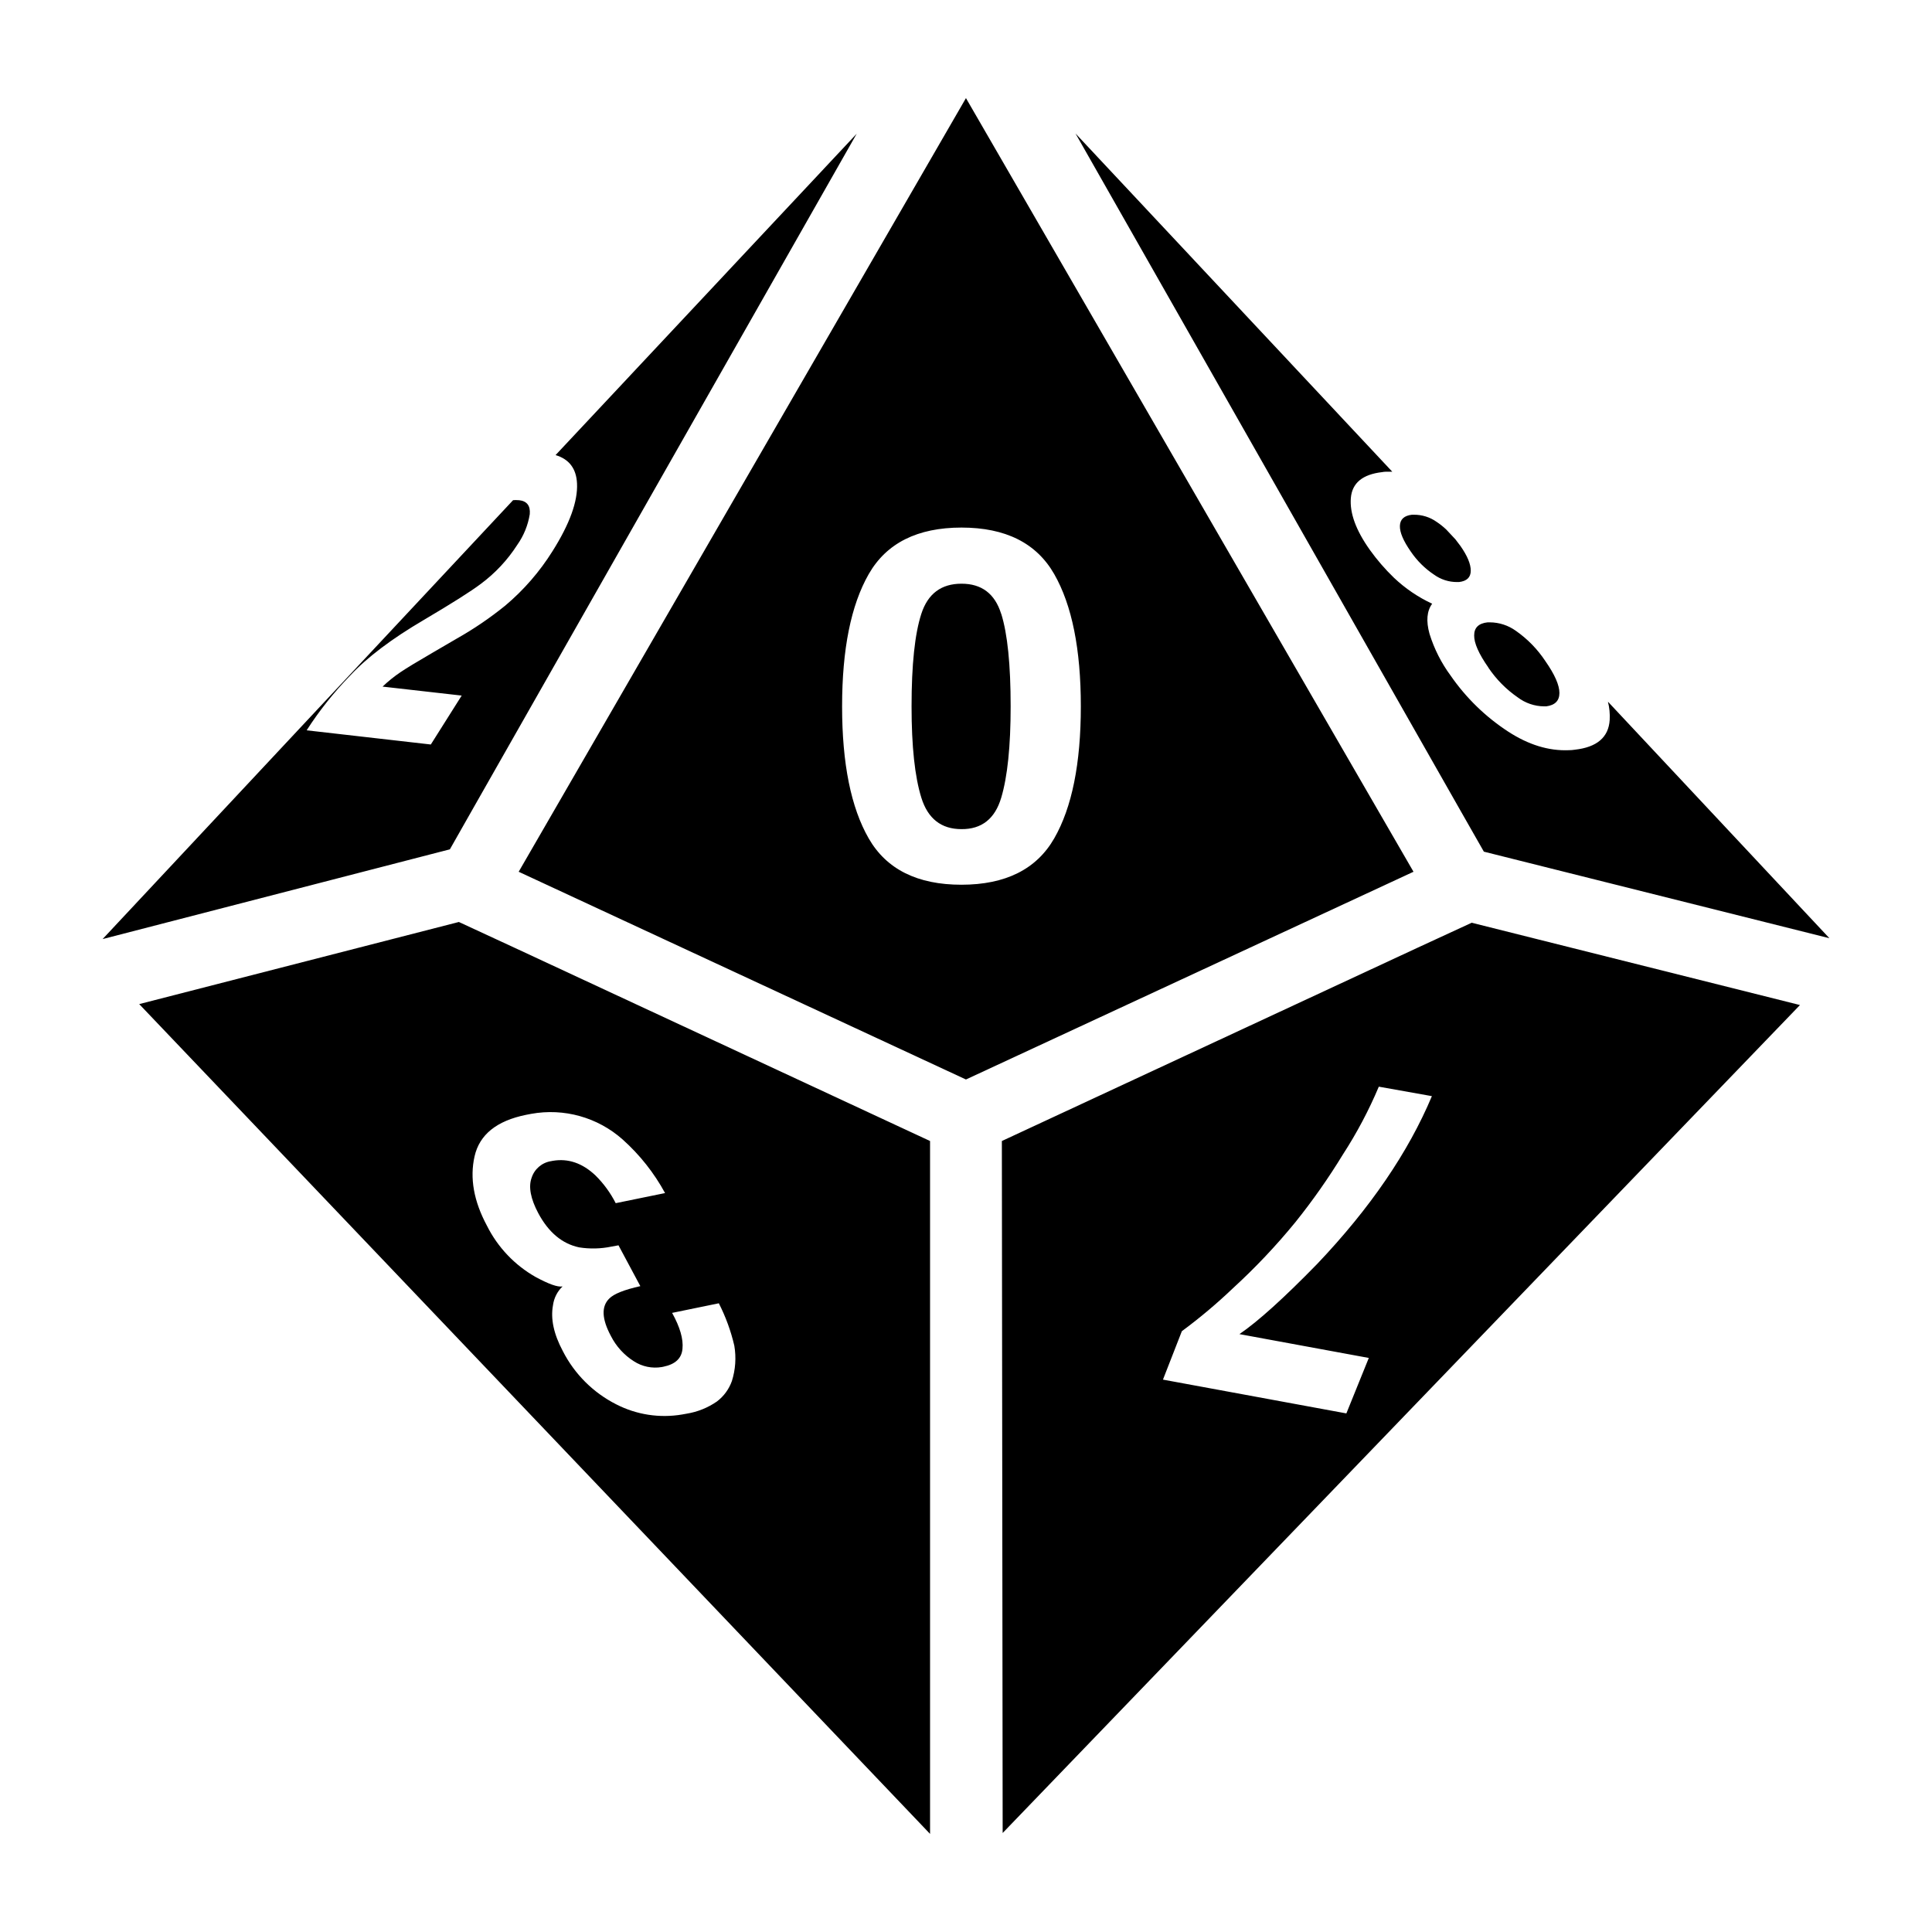
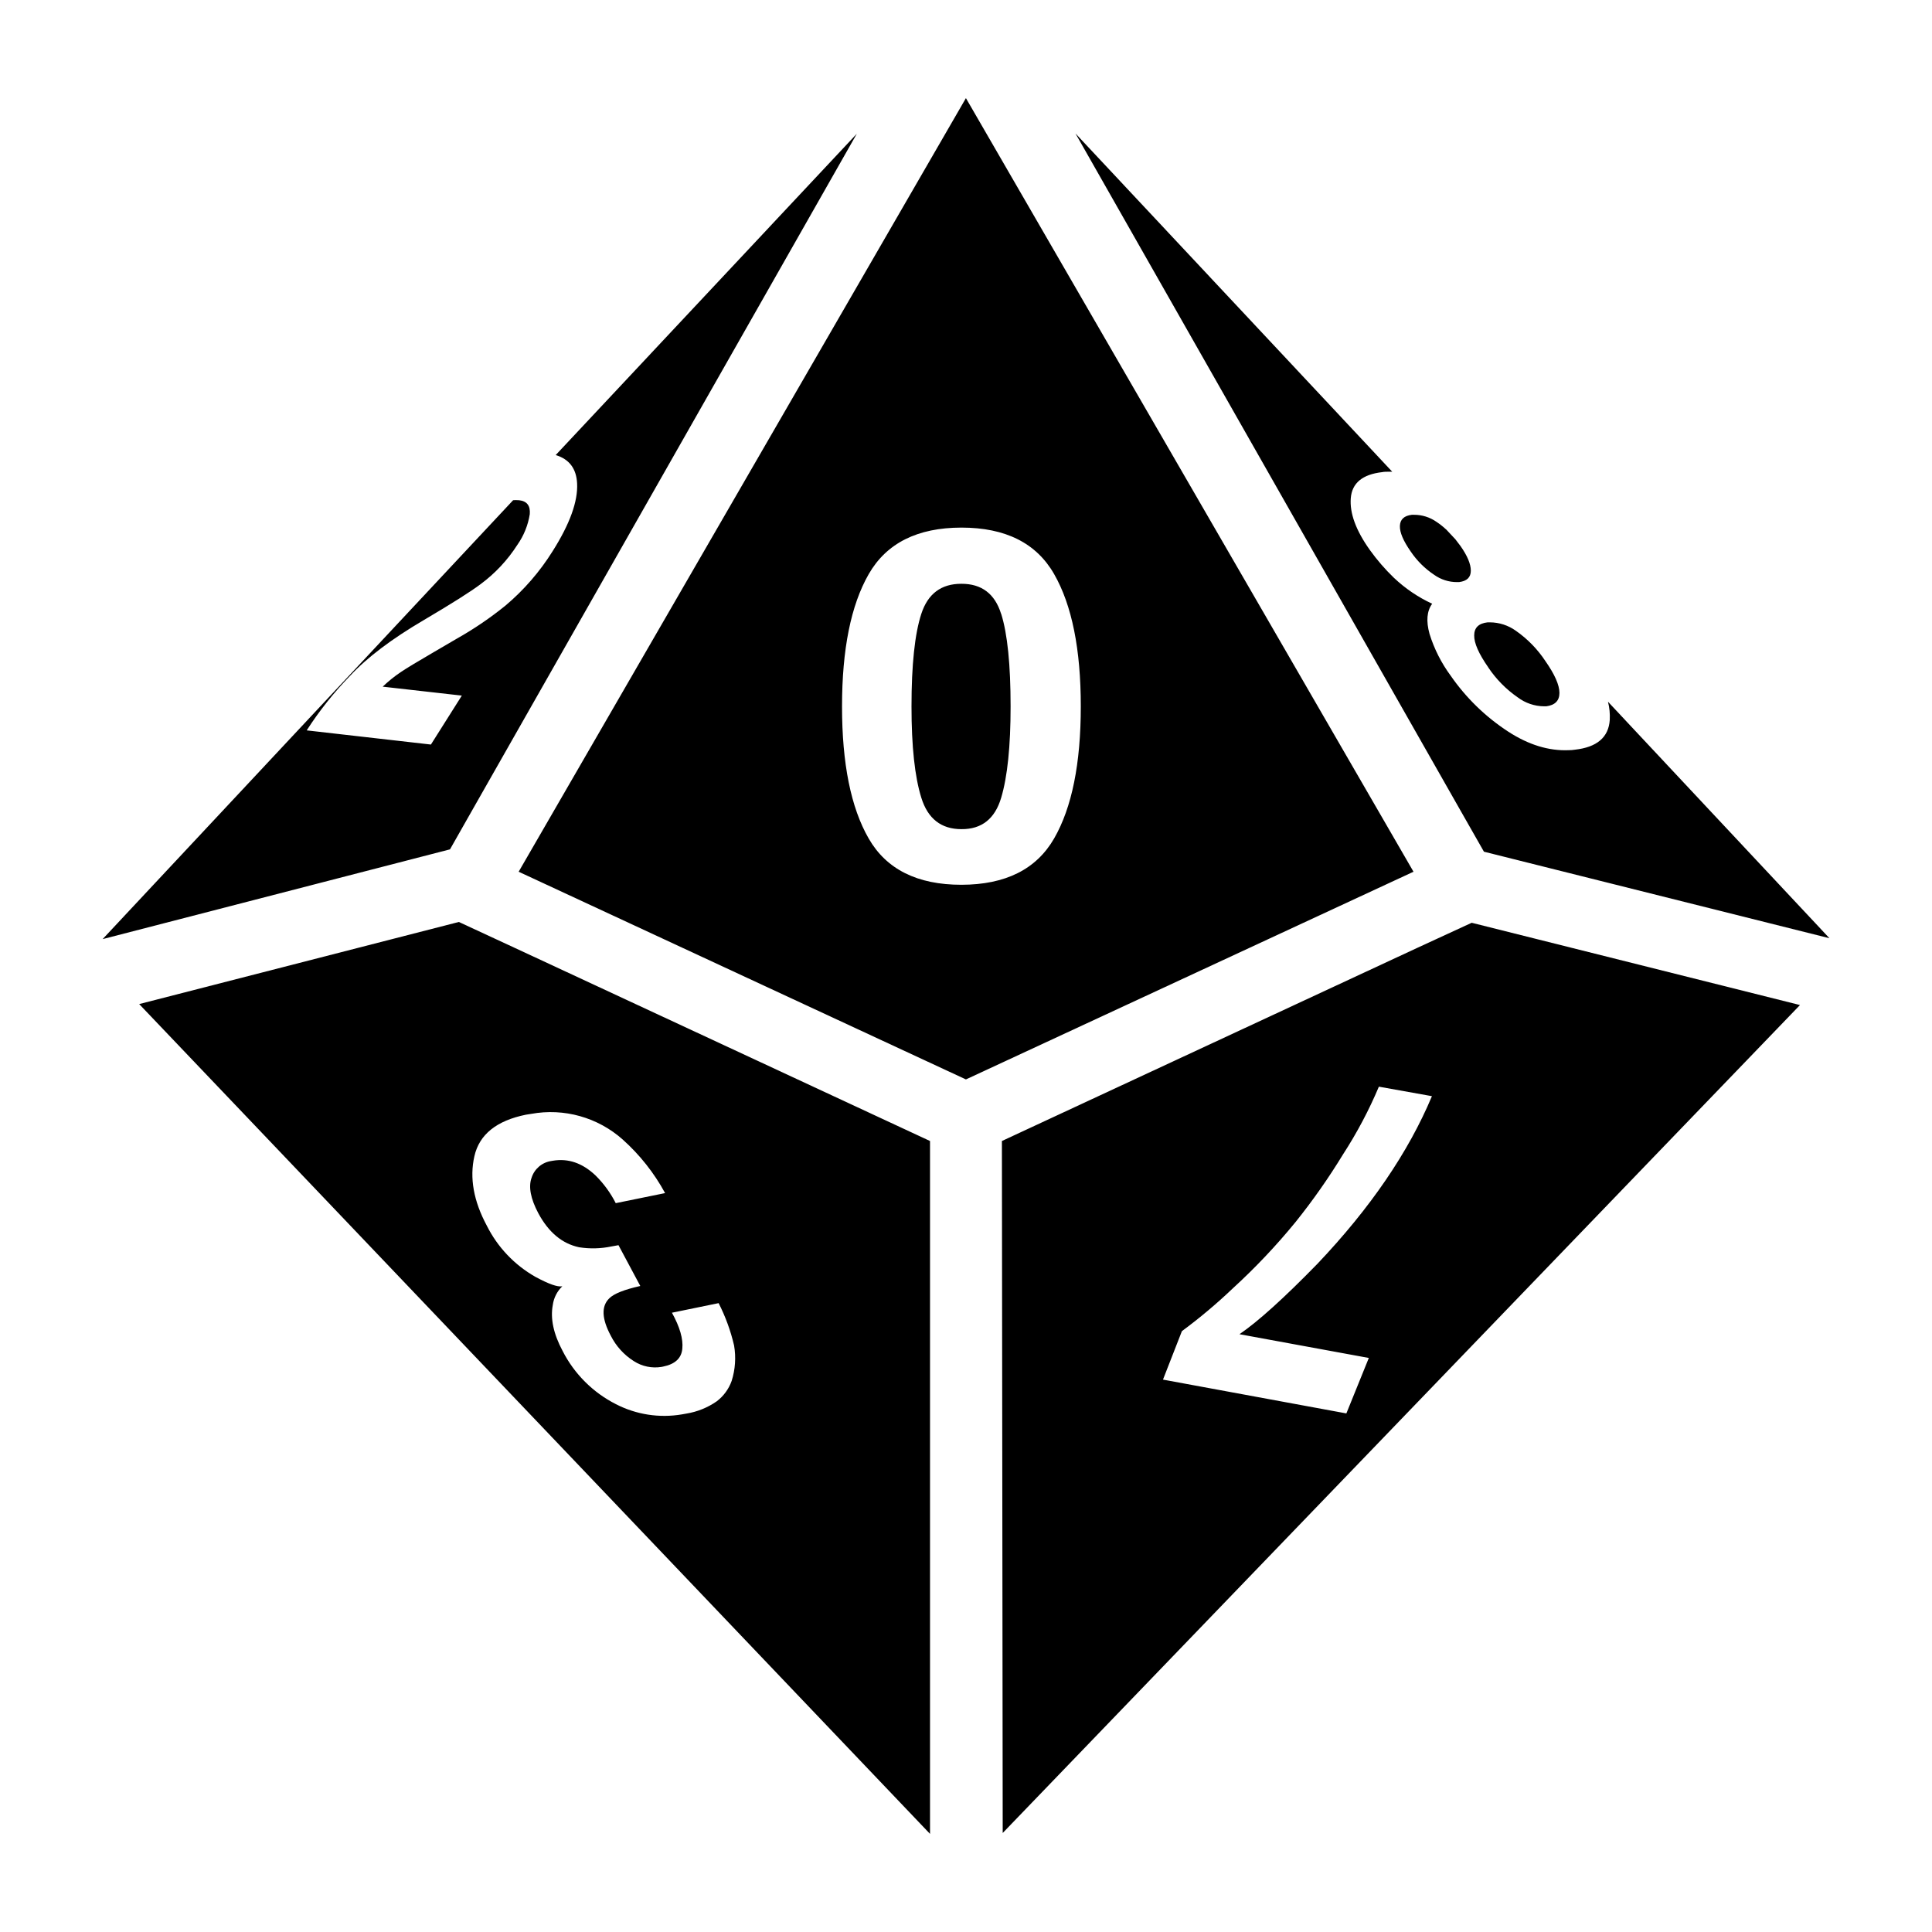
- <svg xmlns="http://www.w3.org/2000/svg" style="height:512px;width:512px" viewBox="0 0 512 512">
-   <path d="m375.483 251.243-109.98 51.138.213 183.381L477.01 266.346l-86.993-21.81zm-12.736 108.626-5.947 14.699-48.604-8.955 5.007-12.832a141.306 141.306 0 0 0 13.51-11.358 167.184 167.184 0 0 0 16.566-17.517 170.478 170.478 0 0 0 12.606-17.958 115.607 115.607 0 0 0 9.514-17.97l14.068 2.51q-9.37 22.334-30.361 44.43-13.296 13.64-20.645 18.636zM121.603 244.334l-84.71 21.763L246.474 486V302.38l-109.946-51.137zm19.147 50.852a28.72 28.72 0 0 1 24.273 6.802 53.052 53.052 0 0 1 11.226 14.188l-13.081 2.676a28.542 28.542 0 0 0-5.388-7.374q-5.185-4.876-11.262-3.853l-.487.095a6.458 6.458 0 0 0-5.162 4.448c-.856 2.378-.238 5.554 1.796 9.371q4.08 7.6 10.81 9.027a23.785 23.785 0 0 0 8.563-.203l1.867-.344 5.791 10.822q-6.398 1.427-8.23 3.282-3.21 3.14.429 9.93a17.042 17.042 0 0 0 6.089 6.696 10.406 10.406 0 0 0 7.385 1.534l.416-.083q4.757-.964 5.079-4.757c.261-2.57-.655-5.744-2.748-9.514l12.38-2.545a49.247 49.247 0 0 1 4.103 11.226 19.956 19.956 0 0 1-.642 9.383 11.702 11.702 0 0 1-3.96 5.411 19.575 19.575 0 0 1-8.027 3.235l-1.19.214a27.971 27.971 0 0 1-17.494-2.7 32.193 32.193 0 0 1-14.128-14.092q-3.627-6.79-2.604-12.19a8.396 8.396 0 0 1 2.521-4.947h-.071q-1.844.31-7.04-2.497a32.11 32.11 0 0 1-12.916-13.593q-5.245-9.764-3.282-18.398 1.962-8.634 13.676-11zM27.19 248.865l108.78-116.309a7.135 7.135 0 0 1 1.427 0h.154q3.14.345 2.842 3.71a19.36 19.36 0 0 1-3.294 8.1 39.376 39.376 0 0 1-9.728 10.405q-3.912 2.938-15.044 9.514-12.796 7.505-19.55 14.77a92.535 92.535 0 0 0-11.513 14.486l32.907 3.758 8.182-12.963-20.967-2.378a36.415 36.415 0 0 1 4.757-3.83q2.379-1.605 8.444-5.125l6.422-3.747a92.975 92.975 0 0 0 12.903-8.776 61.472 61.472 0 0 0 12.51-14.414q6.84-10.846 6.494-17.957c-.19-3.949-2.105-6.434-5.684-7.505l79.798-85.161-102.097 179.576-5.708 10.06zm367.238-71.974q-3.817-5.458-3.758-8.515c0-2.033 1.19-3.199 3.568-3.448h.57a11.892 11.892 0 0 1 6.91 2.247 29.85 29.85 0 0 1 7.837 8.051q3.687 5.28 3.71 8.397c0 2.093-1.188 3.258-3.496 3.567h-.594a11.75 11.75 0 0 1-6.957-2.378 29.79 29.79 0 0 1-7.79-7.885zm-109.41-141.52 83.948 89.634h-1.189c-.38 0-.975 0-1.463.107q-7.825.892-8.324 6.862-.5 5.97 5.03 13.747a53.778 53.778 0 0 0 6.375 7.374 37.901 37.901 0 0 0 10.144 6.897q-2.117 2.89-.702 7.98a37.283 37.283 0 0 0 5.613 11.096 55.122 55.122 0 0 0 15.223 14.806q8.098 5.268 16.066 4.935.81 0 1.618-.13 8.776-.988 9.228-7.873a16.114 16.114 0 0 0-.463-4.853l58.689 62.686-91.572-22.941-6.1-10.703zm98.22 104.927 2.45 2.617c.451.57.903 1.189 1.355 1.784 1.808 2.592 2.723 4.757 2.723 6.529 0 1.771-1.034 2.782-3.127 3.02h-.512a10.346 10.346 0 0 1-6.077-1.95 22.596 22.596 0 0 1-6.184-6.137c-1.974-2.83-2.937-5.102-2.878-6.814.06-1.713 1.118-2.7 3.187-2.937h.524a10.263 10.263 0 0 1 6.005 1.879 19.147 19.147 0 0 1 2.533 2.01zM255.987 26 137.456 231.026l118.532 55.05 118.604-55.05zm-1.19 208.463q-17.529 0-24.58-12.273-7.053-12.273-7.053-34.988 0-22.714 7.052-35.047 7.052-12.332 24.582-12.344 17.53 0 24.582 12.332 7.052 12.333 7.052 35.047 0 22.715-7.052 34.988-7.053 12.273-24.582 12.285zm10.538-71.807q2.497 7.968 2.497 24.546 0 15.817-2.497 24.201-2.498 8.384-10.537 8.325-8.04 0-10.632-8.325-2.593-8.324-2.593-24.2 0-16.579 2.593-24.547t10.632-7.968q8.015-.012 10.513 7.956z" />
+ <svg xmlns="http://www.w3.org/2000/svg" height="24" width="24" viewBox="0 0 24 24">
+   <path d="m17.601 11.777 -5.155 2.397 0.01 8.596L22.36 12.485l-4.078 -1.022zm-0.597 5.092 -0.279 0.689 -2.278 -0.42 0.235 -0.602a6.624 6.624 0 0 0 0.633 -0.532 7.837 7.837 0 0 0 0.777 -0.821 7.991 7.991 0 0 0 0.591 -0.842 5.419 5.419 0 0 0 0.446 -0.842l0.659 0.118q-0.439 1.047 -1.423 2.083 -0.623 0.639 -0.968 0.874zM5.7 11.453l-3.971 1.02L11.553 22.781V14.174l-5.154 -2.397zm0.898 2.384a1.346 1.346 0 0 1 1.138 0.319 2.487 2.487 0 0 1 0.526 0.665l-0.613 0.125a1.338 1.338 0 0 0 -0.253 -0.346q-0.243 -0.229 -0.528 -0.181l-0.023 0.004a0.303 0.303 0 0 0 -0.242 0.209c-0.04 0.111 -0.011 0.26 0.084 0.439q0.191 0.356 0.507 0.423a1.115 1.115 0 0 0 0.401 -0.01l0.088 -0.016 0.271 0.507q-0.3 0.067 -0.386 0.154 -0.15 0.147 0.02 0.465a0.799 0.799 0 0 0 0.285 0.314 0.488 0.488 0 0 0 0.346 0.072l0.019 -0.004q0.223 -0.045 0.238 -0.223c0.012 -0.12 -0.031 -0.269 -0.129 -0.446l0.58 -0.119a2.308 2.308 0 0 1 0.192 0.526 0.935 0.935 0 0 1 -0.03 0.44 0.549 0.549 0 0 1 -0.186 0.254 0.918 0.918 0 0 1 -0.376 0.152l-0.056 0.01a1.311 1.311 0 0 1 -0.82 -0.127 1.509 1.509 0 0 1 -0.662 -0.661q-0.17 -0.318 -0.122 -0.571a0.394 0.394 0 0 1 0.118 -0.232h-0.003q-0.086 0.015 -0.33 -0.117a1.505 1.505 0 0 1 -0.605 -0.637q-0.246 -0.458 -0.154 -0.862 0.092 -0.405 0.641 -0.516zM1.275 11.666l5.099 -5.452a0.334 0.334 0 0 1 0.067 0h0.007q0.147 0.016 0.133 0.174a0.907 0.907 0 0 1 -0.154 0.38 1.846 1.846 0 0 1 -0.456 0.488q-0.183 0.138 -0.705 0.446 -0.6 0.352 -0.916 0.692a4.338 4.338 0 0 0 -0.54 0.679l1.543 0.176 0.384 -0.608 -0.983 -0.111a1.707 1.707 0 0 1 0.223 -0.18q0.112 -0.075 0.396 -0.24l0.301 -0.176a4.358 4.358 0 0 0 0.605 -0.411 2.881 2.881 0 0 0 0.586 -0.676q0.321 -0.508 0.304 -0.842c-0.009 -0.185 -0.099 -0.302 -0.266 -0.352l3.741 -3.992 -4.786 8.418 -0.268 0.472zm17.214 -3.374q-0.179 -0.256 -0.176 -0.399c0 -0.095 0.056 -0.15 0.167 -0.162h0.027a0.557 0.557 0 0 1 0.324 0.105 1.399 1.399 0 0 1 0.367 0.377q0.173 0.247 0.174 0.394c0 0.098 -0.056 0.153 -0.164 0.167h-0.028a0.551 0.551 0 0 1 -0.326 -0.111 1.396 1.396 0 0 1 -0.365 -0.37zm-5.129 -6.634 3.935 4.202h-0.056c-0.018 0 -0.046 0 -0.069 0.005q-0.367 0.042 -0.39 0.322 -0.023 0.28 0.236 0.644a2.521 2.521 0 0 0 0.299 0.346 1.777 1.777 0 0 0 0.476 0.323q-0.099 0.135 -0.033 0.374a1.748 1.748 0 0 0 0.263 0.52 2.584 2.584 0 0 0 0.714 0.694q0.38 0.247 0.753 0.231 0.038 0 0.076 -0.006 0.411 -0.046 0.433 -0.369a0.755 0.755 0 0 0 -0.022 -0.227l2.751 2.938 -4.292 -1.075 -0.286 -0.502zm4.604 4.918 0.115 0.123c0.021 0.027 0.042 0.056 0.064 0.084 0.085 0.121 0.128 0.223 0.128 0.306 0 0.083 -0.048 0.13 -0.147 0.142h-0.024a0.485 0.485 0 0 1 -0.285 -0.091 1.059 1.059 0 0 1 -0.29 -0.288c-0.093 -0.133 -0.138 -0.239 -0.135 -0.319 0.003 -0.08 0.052 -0.127 0.149 -0.138h0.025a0.481 0.481 0 0 1 0.281 0.088 0.898 0.898 0 0 1 0.119 0.094zM11.999 1.219 6.443 10.829l5.556 2.58 5.56 -2.58zm-0.056 9.772q-0.822 0 -1.152 -0.575 -0.331 -0.575 -0.331 -1.64 0 -1.065 0.331 -1.643 0.331 -0.578 1.152 -0.579 0.822 0 1.152 0.578 0.331 0.578 0.331 1.643 0 1.065 -0.331 1.64 -0.331 0.575 -1.152 0.576zm0.494 -3.366q0.117 0.373 0.117 1.151 0 0.741 -0.117 1.134 -0.117 0.393 -0.494 0.39 -0.377 0 -0.498 -0.39 -0.122 -0.39 -0.122 -1.134 0 -0.777 0.122 -1.151t0.498 -0.373q0.376 -0.001 0.493 0.373z" />
</svg>
